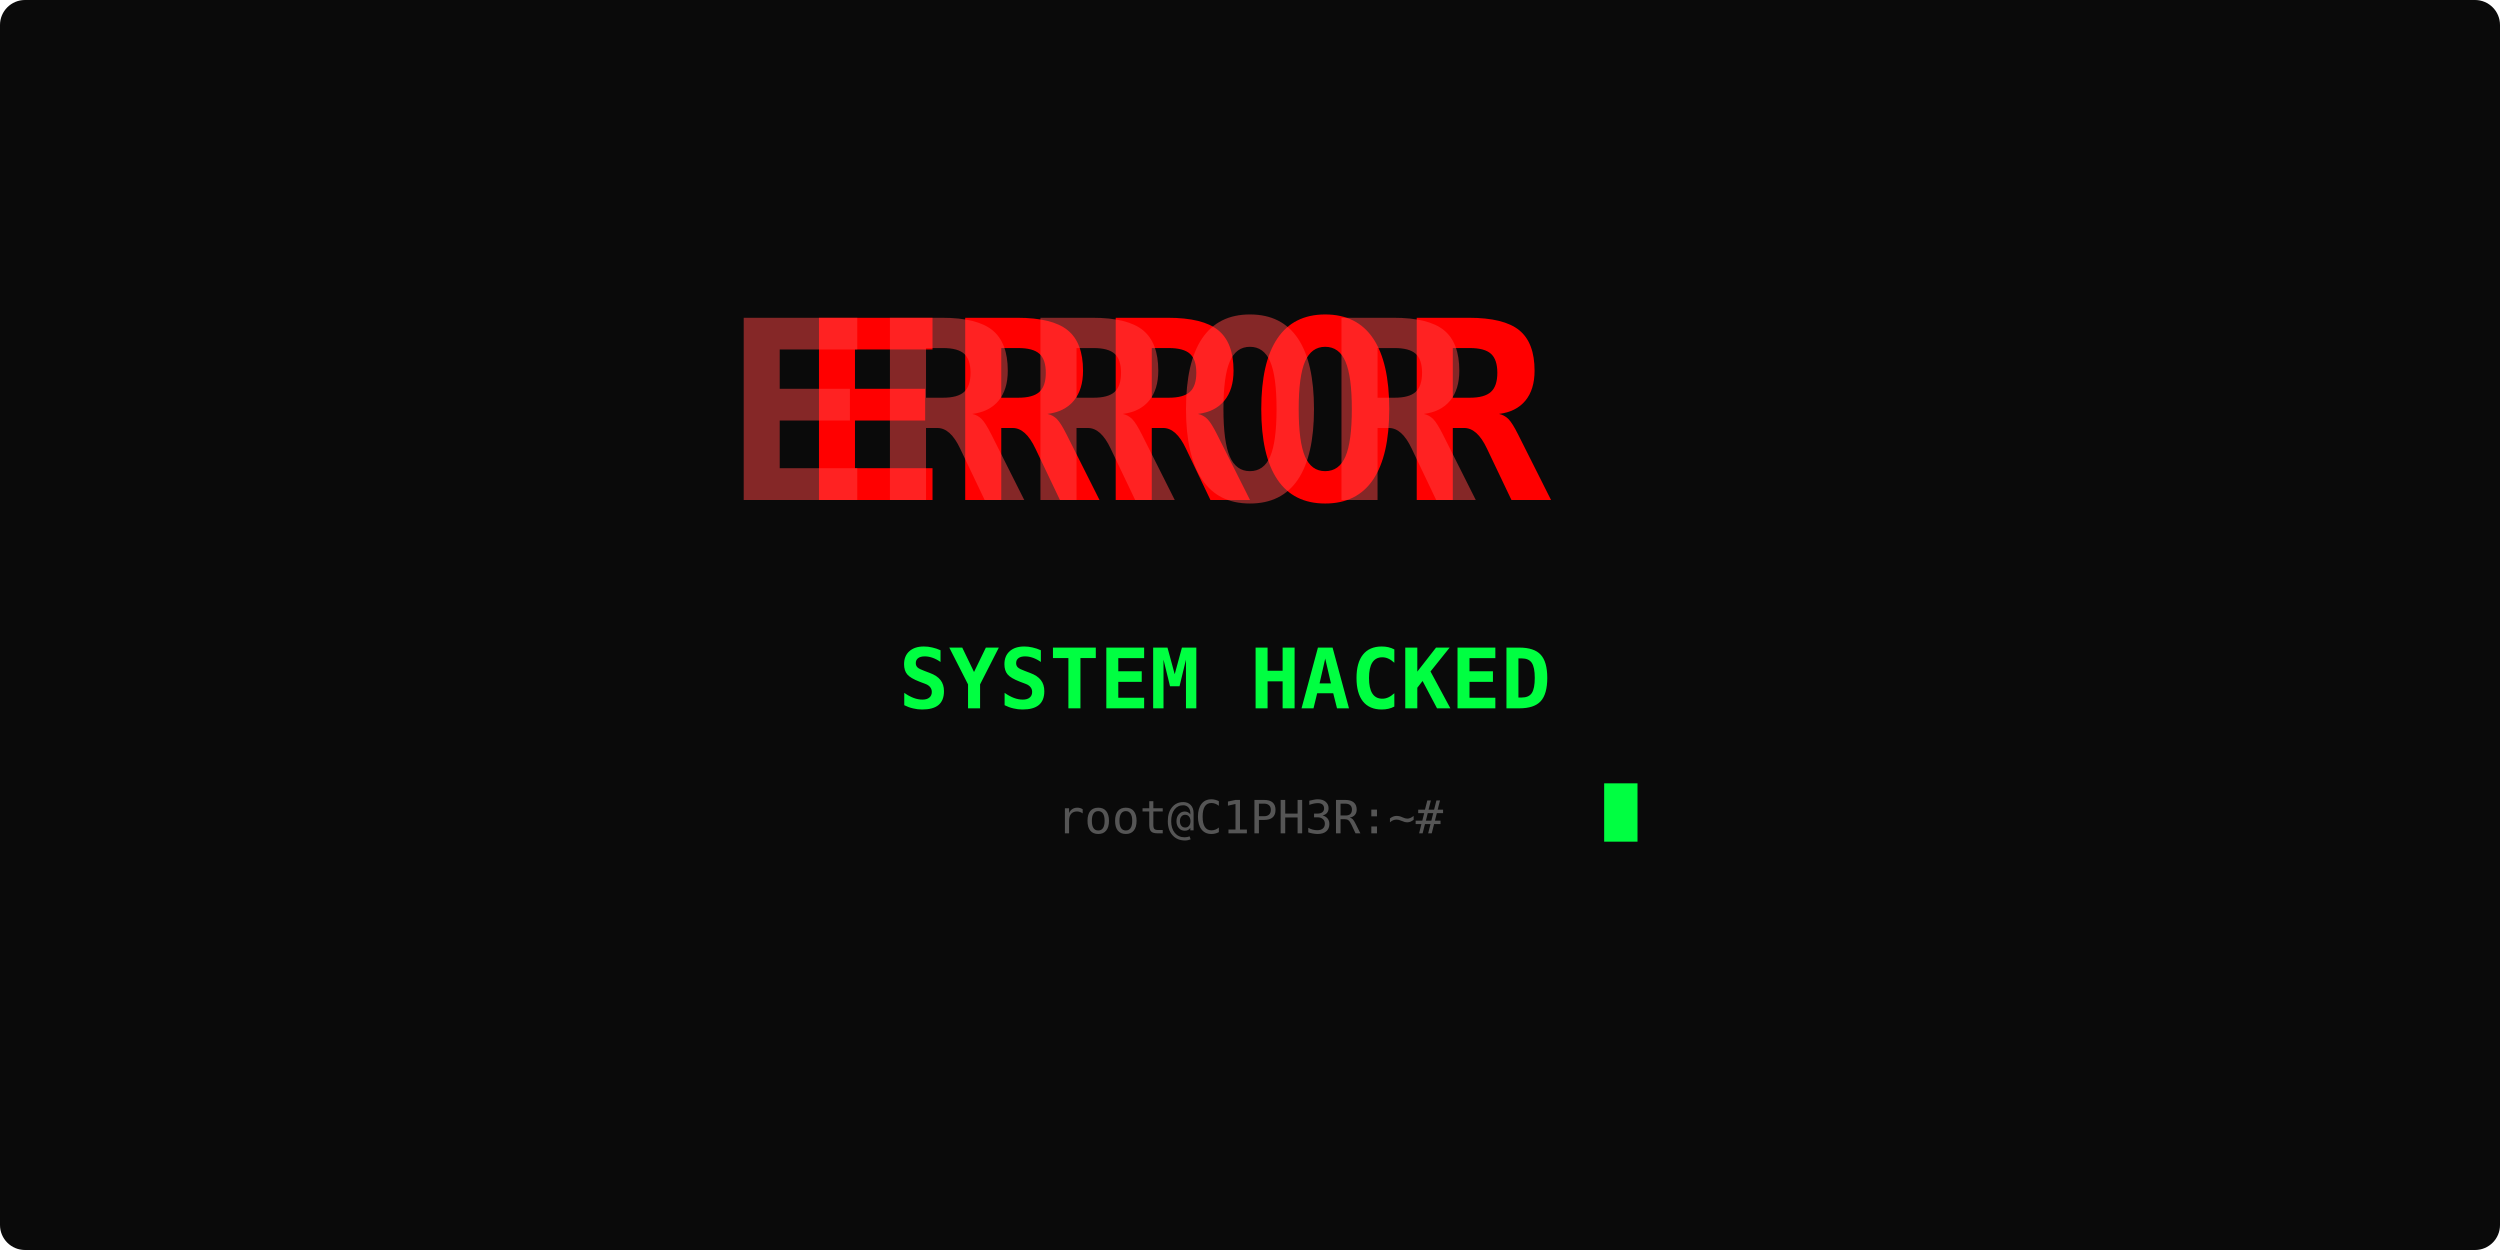
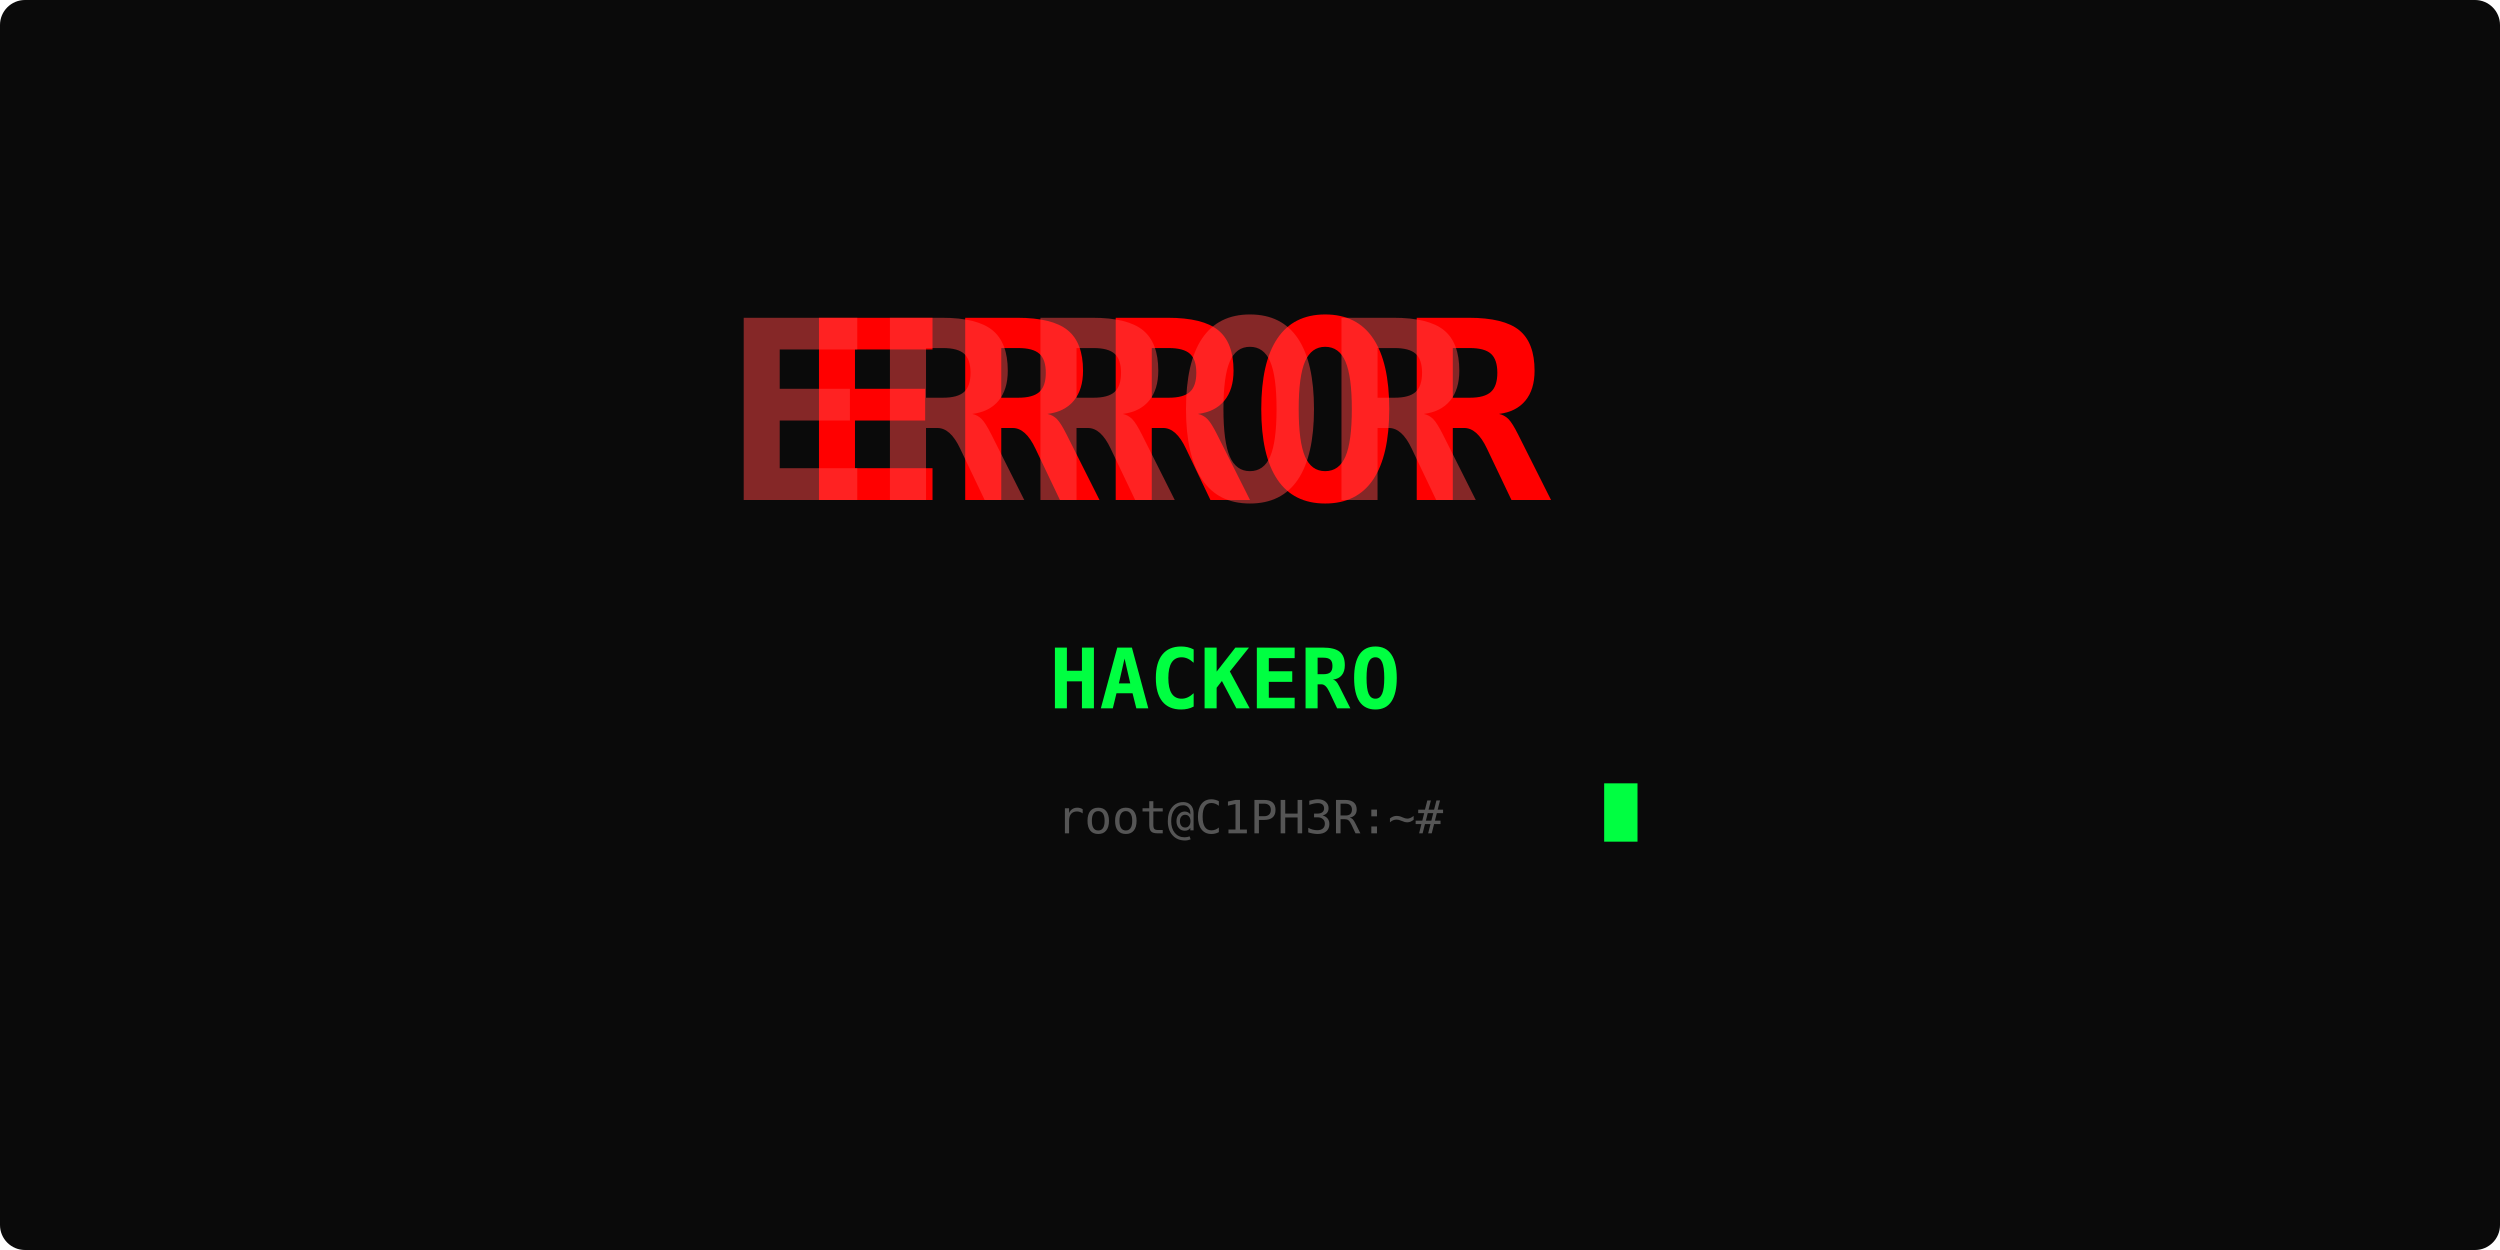
<svg xmlns="http://www.w3.org/2000/svg" viewBox="0 0 600 300" width="100%" style="max-width:600px;height:auto;">
  <rect width="600" height="300" fill="#0a0a0a" rx="6" />
  <g>
    <text x="300" y="120" fill="#FF0000" font-family="monospace" font-size="60" font-weight="bold" text-anchor="middle">
      ERROR
      <animate attributeName="opacity" values="1;0.2;1;0.8;1;0;1" dur="2s" repeatCount="indefinite" />
    </text>
  </g>
  <g>
    <text x="300" y="120" fill="#FF4444" font-family="monospace" font-size="60" font-weight="bold" text-anchor="middle" opacity="0.5">
      ERROR
      <animateTransform attributeName="transform" type="translate" values="2,0;-2,0;2,0" dur="0.3s" repeatCount="indefinite" />
      <animate attributeName="opacity" values="0;0.5;0" dur="0.3s" repeatCount="indefinite" />
    </text>
  </g>
  <text x="300" y="170" fill="#00FF41" font-family="monospace" font-size="20" font-weight="bold" text-anchor="middle">
-     SYSTEM HACKED
+     HACKERO
    <animate attributeName="opacity" values="1;0;1" dur="1.5s" repeatCount="indefinite" />
  </text>
  <text x="300" y="200" fill="#555555" font-family="monospace" font-size="11" text-anchor="middle">
    root@C1PH3R:~#
  </text>
  <rect x="385" y="188" width="8" height="14" fill="#00FF41">
    <animate attributeName="opacity" values="1;0;1" dur="1s" repeatCount="indefinite" />
  </rect>
</svg>
